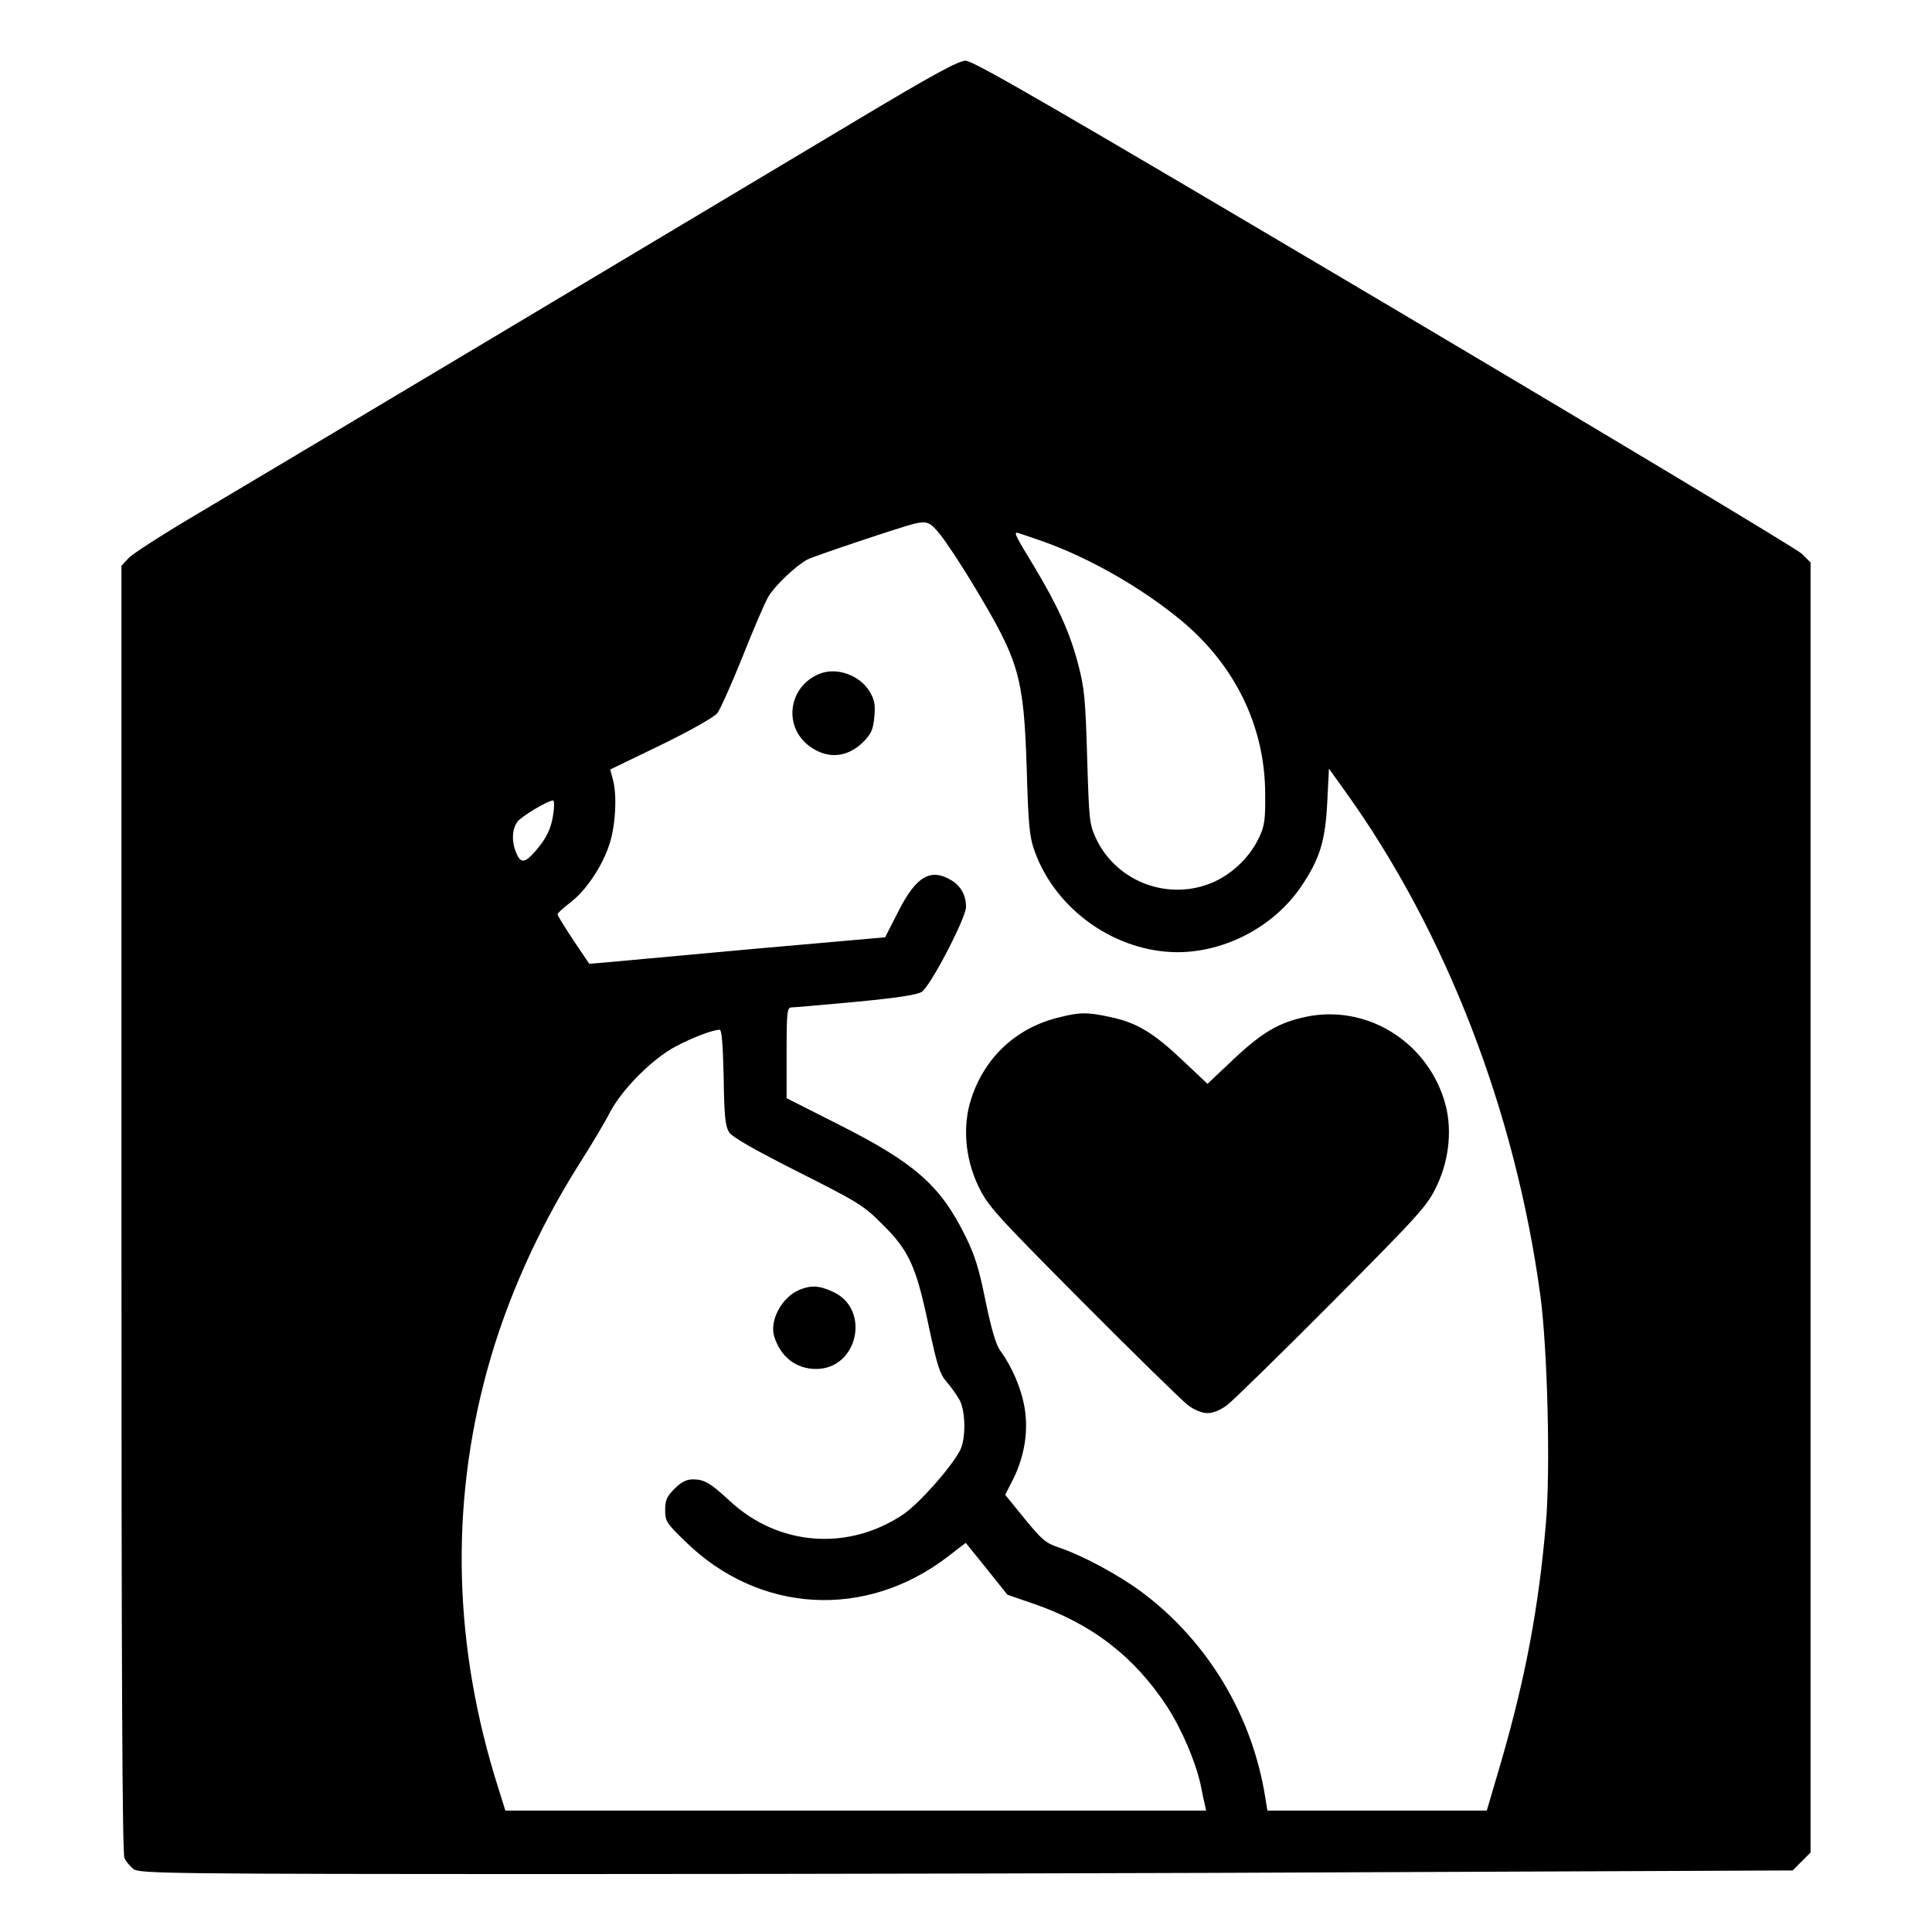
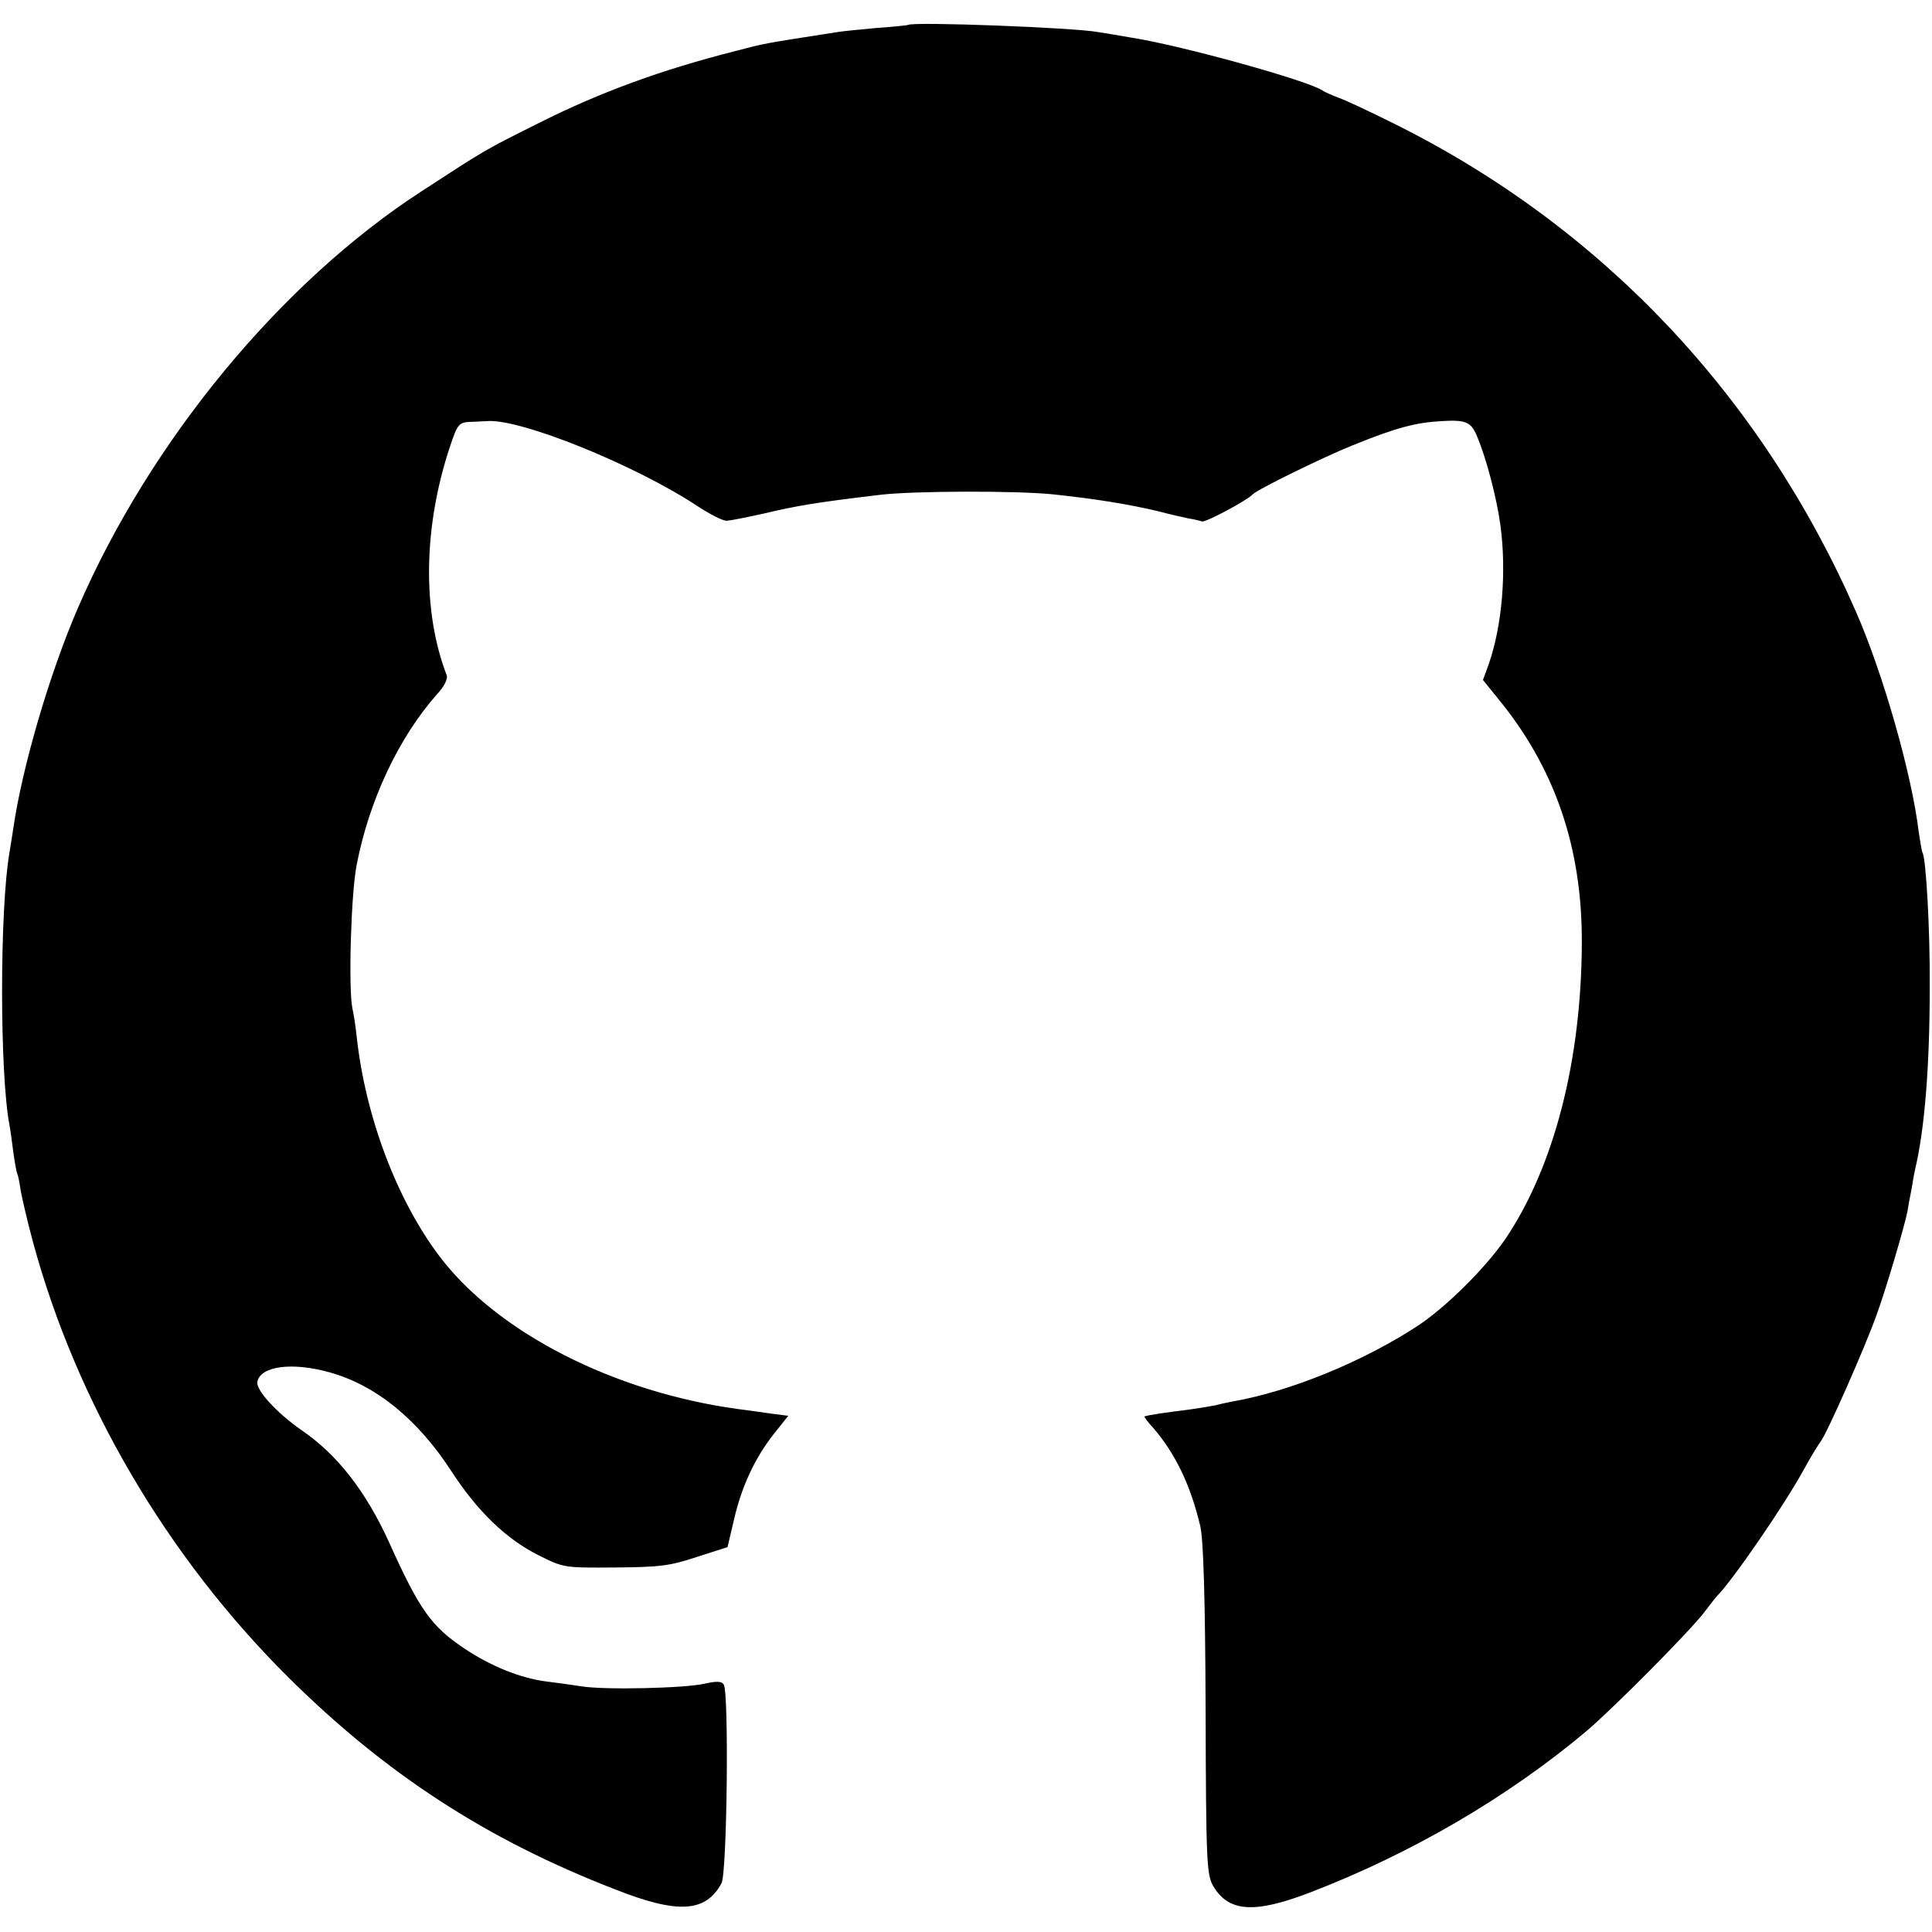
- <svg xmlns="http://www.w3.org/2000/svg" version="1.0" width="933.333" height="933.333" viewBox="0 0 700 700">
-   <path d="M310 43.8c-74.9 44.8-219.2 131-239.5 143-11.5 6.8-22.2 13.7-23.8 15.3L44 205v233.1c0 169.7.3 233.6 1.1 235.2.6 1.2 2.1 3 3.3 3.9 2 1.6 11.8 1.8 158.7 1.8 86.1 0 220.9-.3 299.5-.7l142.9-.6 3.3-3.3 3.2-3.2V203.8l-3.2-3.2c-1.8-1.7-69.9-42.6-151.4-90.9C382.5 39.3 352.7 22 349.9 22c-2.6 0-11.5 4.8-39.9 21.8zM340.9 194c2.2 2.8 7.7 11.1 12.1 18.5 16.3 27.1 17.9 32.5 19 66 .6 20.8 1 24.8 2.9 30 7.7 21.3 29.4 36.5 51.9 36.5 17.3-.1 34.7-9.3 44.5-23.6 6.9-10.2 8.9-16.6 9.6-30.9l.6-12 6.1 8.5c36.4 50.8 61.5 115.9 70.5 182.4 2.6 19.4 3.7 63.3 2 82.6-2.6 30.5-7.4 55.9-16.2 86.3l-5.2 17.7h-79.5l-.7-4.3c-4.6-29.9-20.9-57.1-45-75-8.4-6.2-21.6-13.3-30.1-16.1-4.5-1.5-6-2.8-12.2-10.4l-7-8.6 2.9-5.7c4.1-8.3 5.6-17.4 4.1-26-1.2-7-4.6-14.8-8.7-20.4-1.6-2.1-3.2-7.5-5.4-18-2.4-12-3.9-16.8-7.5-24-9-18.1-18.3-26.2-45.6-40l-19-9.6v-16.4c0-15 .2-16.5 1.8-16.5.9 0 11.3-.9 23.1-2 14.7-1.4 22.2-2.5 24-3.6 3.1-1.8 16.1-26.8 16.1-30.8 0-4.2-1.8-7.5-5.2-9.6-7.6-4.6-12.8-1.6-19.3 11.2l-4.8 9.4-47.6 4.2c-26.2 2.4-50.3 4.6-53.6 4.9l-6 .5-5.8-8.6c-3.1-4.7-5.7-8.9-5.7-9.3 0-.5 2.1-2.3 4.5-4.2 5.8-4.3 12-13.6 14.5-21.8 2.1-7 2.6-17.6 1-23.1l-.9-3.4 18.4-8.9c10.5-5.1 19.3-10.1 20.4-11.5 1-1.3 5.2-10.6 9.2-20.6 4-10.1 8.2-19.9 9.4-21.8 2.6-4.2 10.2-11.3 14.1-13.3 2.8-1.4 34.8-12.1 38.9-13 4.5-1 5.6-.5 9.4 4.3zm36.8 2.1c17 6 36.2 17 50.5 28.9 19.4 16.2 30.1 38.3 30.2 62.5.1 9.2-.2 11.7-2.1 15.7-3.2 7-9.4 13.1-16.4 16.3-16 7.2-35 .3-42.6-15.3-2.6-5.6-2.7-6.3-3.4-29.7-.6-21-1-25.2-3.2-33.6-3-11.6-7.4-21.3-16.1-35.8-6.3-10.3-7.2-12.1-6.2-12.1.3 0 4.4 1.4 9.3 3.1zm-177.2 98.6c-.8 5.7-2.5 9-6.6 13.8-3.8 4.3-5.3 4.4-6.9.4-1.7-4-1.5-8.3.4-11.1 1.5-2 10.8-7.6 13-7.8.4 0 .5 2.1.1 4.7zm61.7 95.6c.2 14.4.6 17.7 2 20 1.3 1.8 8.8 6.1 25 14.3 21.8 11 23.8 12.2 30.5 19 9.7 9.5 12.3 15.4 16.8 36.9 3.1 14.5 4 17.3 6.5 20.2 1.6 1.8 3.7 4.8 4.7 6.6 2.2 4.2 2.3 14.1.1 18.3-3.6 6.6-14.9 19.3-20.7 23.2-20 13.3-45.1 11.3-62.6-4.9-7.1-6.6-9.3-7.9-13.5-7.9-2.3 0-4.2 1-6.6 3.4-2.8 2.8-3.4 4.1-3.4 7.7 0 4.1.5 4.8 7.3 11.4 26.6 26.1 65.3 28.4 95.1 5.5l6.5-5 7.6 9.4 7.5 9.4 9.3 3.2c21.3 7.3 36.7 19.2 48.6 37.4 5.2 8 10.3 19.9 12.1 28.2.5 2.7 1.2 5.9 1.5 7.1l.5 2.3H183.1l-2.6-8.3c-16.2-51-17.5-101.9-4-151.2 6.9-25.3 18.5-51.2 33.2-74.5 4.4-6.9 9.5-15.4 11.3-19 4.5-8.5 15.5-19.5 23.9-23.9 6.1-3.2 13.1-5.9 15.8-6 .8-.1 1.2 4.8 1.5 17.2z" />
-   <path d="M297 244.1c-11.3 4.5-13.4 19-3.8 26.2 6.6 4.9 13.9 4.3 19.8-1.7 2.8-2.9 3.4-4.5 3.8-9 .4-4.5 0-6.2-1.8-9.2-3.7-5.9-11.9-8.7-18-6.3z" />
-   <path d="M383.8 368.6c-15.6 3.7-27.2 14.6-32 29.8-3.1 9.7-2.1 21.3 2.6 31.2 3.5 7.3 5.5 9.6 37.9 42.2 18.8 18.9 36 35.7 38.1 37.3 2.4 1.8 5.1 2.9 7.1 2.9s4.7-1.1 7.1-2.9c2.1-1.6 19.3-18.4 38.1-37.3 32.4-32.6 34.4-34.9 37.9-42.2 4.7-9.9 5.7-21.5 2.6-31.2-6.8-21.5-28.4-34.5-50-30-9.9 2.1-15.9 5.6-26.6 15.7l-9.1 8.6-9.1-8.6c-10.6-10-16.6-13.6-26.1-15.6-8.2-1.8-11.1-1.8-18.5.1z" />
-   <path d="M289.5 467.4c-6.3 2.7-10.7 11-9 16.8 2.3 7.4 7.9 11.8 15.2 11.8 15.2 0 19.9-21.8 6-28-4.9-2.3-8-2.4-12.2-.6z" />
+ <svg xmlns="http://www.w3.org/2000/svg" version="1.0" width="512pt" height="512pt" viewBox="0 0 512 512" preserveAspectRatio="xMidYMid meet">
+   <g transform="translate(0,512) scale(0.1,-0.1)" fill="#000000" stroke="none">
+     <path d="M2407 5054 c-1 -1 -39 -5 -83 -8 -45 -4 -93 -9 -105 -11 -204 -32 -189 -29 -269 -50 -197 -50 -356 -108 -520 -190 -148 -74 -141 -70 -313 -182 -373 -242 -719 -662 -910 -1103 -76 -175 -149 -426 -172 -587 -3 -21 -8 -49 -10 -63 -26 -151 -26 -584 0 -721 2 -9 6 -40 10 -70 4 -30 9 -57 11 -60 2 -4 6 -24 9 -45 4 -22 18 -82 32 -134 115 -425 354 -834 677 -1155 257 -255 525 -430 866 -562 167 -66 240 -61 282 16 15 27 20 507 6 527 -6 9 -20 9 -51 2 -52 -12 -264 -17 -326 -7 -26 4 -68 10 -94 13 -69 9 -147 41 -216 87 -88 59 -119 102 -200 282 -62 136 -138 233 -232 297 -66 46 -121 106 -117 128 8 42 93 53 192 25 122 -34 233 -124 323 -263 69 -106 145 -179 231 -222 66 -33 68 -33 202 -32 118 1 145 4 217 28 l81 26 17 72 c20 88 55 163 105 227 l39 49 -47 6 c-26 4 -65 9 -87 12 -328 45 -636 202 -789 403 -114 150 -198 372 -221 586 -3 28 -8 60 -11 72 -11 53 -4 302 11 380 33 172 112 339 213 453 19 20 29 41 26 50 -66 171 -62 396 9 608 19 57 23 62 51 64 17 0 38 2 46 2 87 8 396 -117 561 -227 31 -20 64 -37 74 -37 9 0 54 9 99 19 92 22 144 30 311 50 88 10 356 11 455 1 113 -12 200 -26 280 -45 30 -8 66 -16 80 -19 14 -2 30 -6 36 -8 10 -2 118 55 134 72 12 13 192 101 265 130 116 47 166 60 235 64 65 4 79 -2 95 -42 24 -57 51 -160 61 -232 17 -124 5 -268 -31 -371 l-15 -41 38 -47 c152 -184 225 -396 224 -649 -1 -314 -74 -595 -203 -786 -53 -77 -157 -180 -231 -229 -145 -95 -337 -174 -491 -201 -15 -3 -35 -7 -45 -10 -9 -2 -39 -7 -67 -11 -65 -8 -119 -16 -122 -19 -1 -1 9 -15 24 -31 58 -68 98 -150 124 -260 8 -34 13 -189 14 -486 1 -405 3 -437 20 -467 41 -69 108 -74 255 -18 271 104 527 254 735 429 76 65 275 266 312 315 15 20 30 39 33 42 41 41 178 240 230 335 18 33 39 67 45 75 16 20 117 248 148 335 23 62 74 234 82 275 1 8 6 35 11 60 4 25 8 47 9 50 26 109 39 277 39 485 1 154 -10 340 -19 355 -2 3 -6 28 -10 54 -18 152 -94 420 -167 586 -251 573 -676 1021 -1225 1293 -60 30 -124 60 -143 67 -19 7 -39 16 -45 20 -37 26 -372 119 -505 140 -41 7 -82 14 -90 15 -64 12 -492 28 -503 19z" />
+   </g>
</svg>
